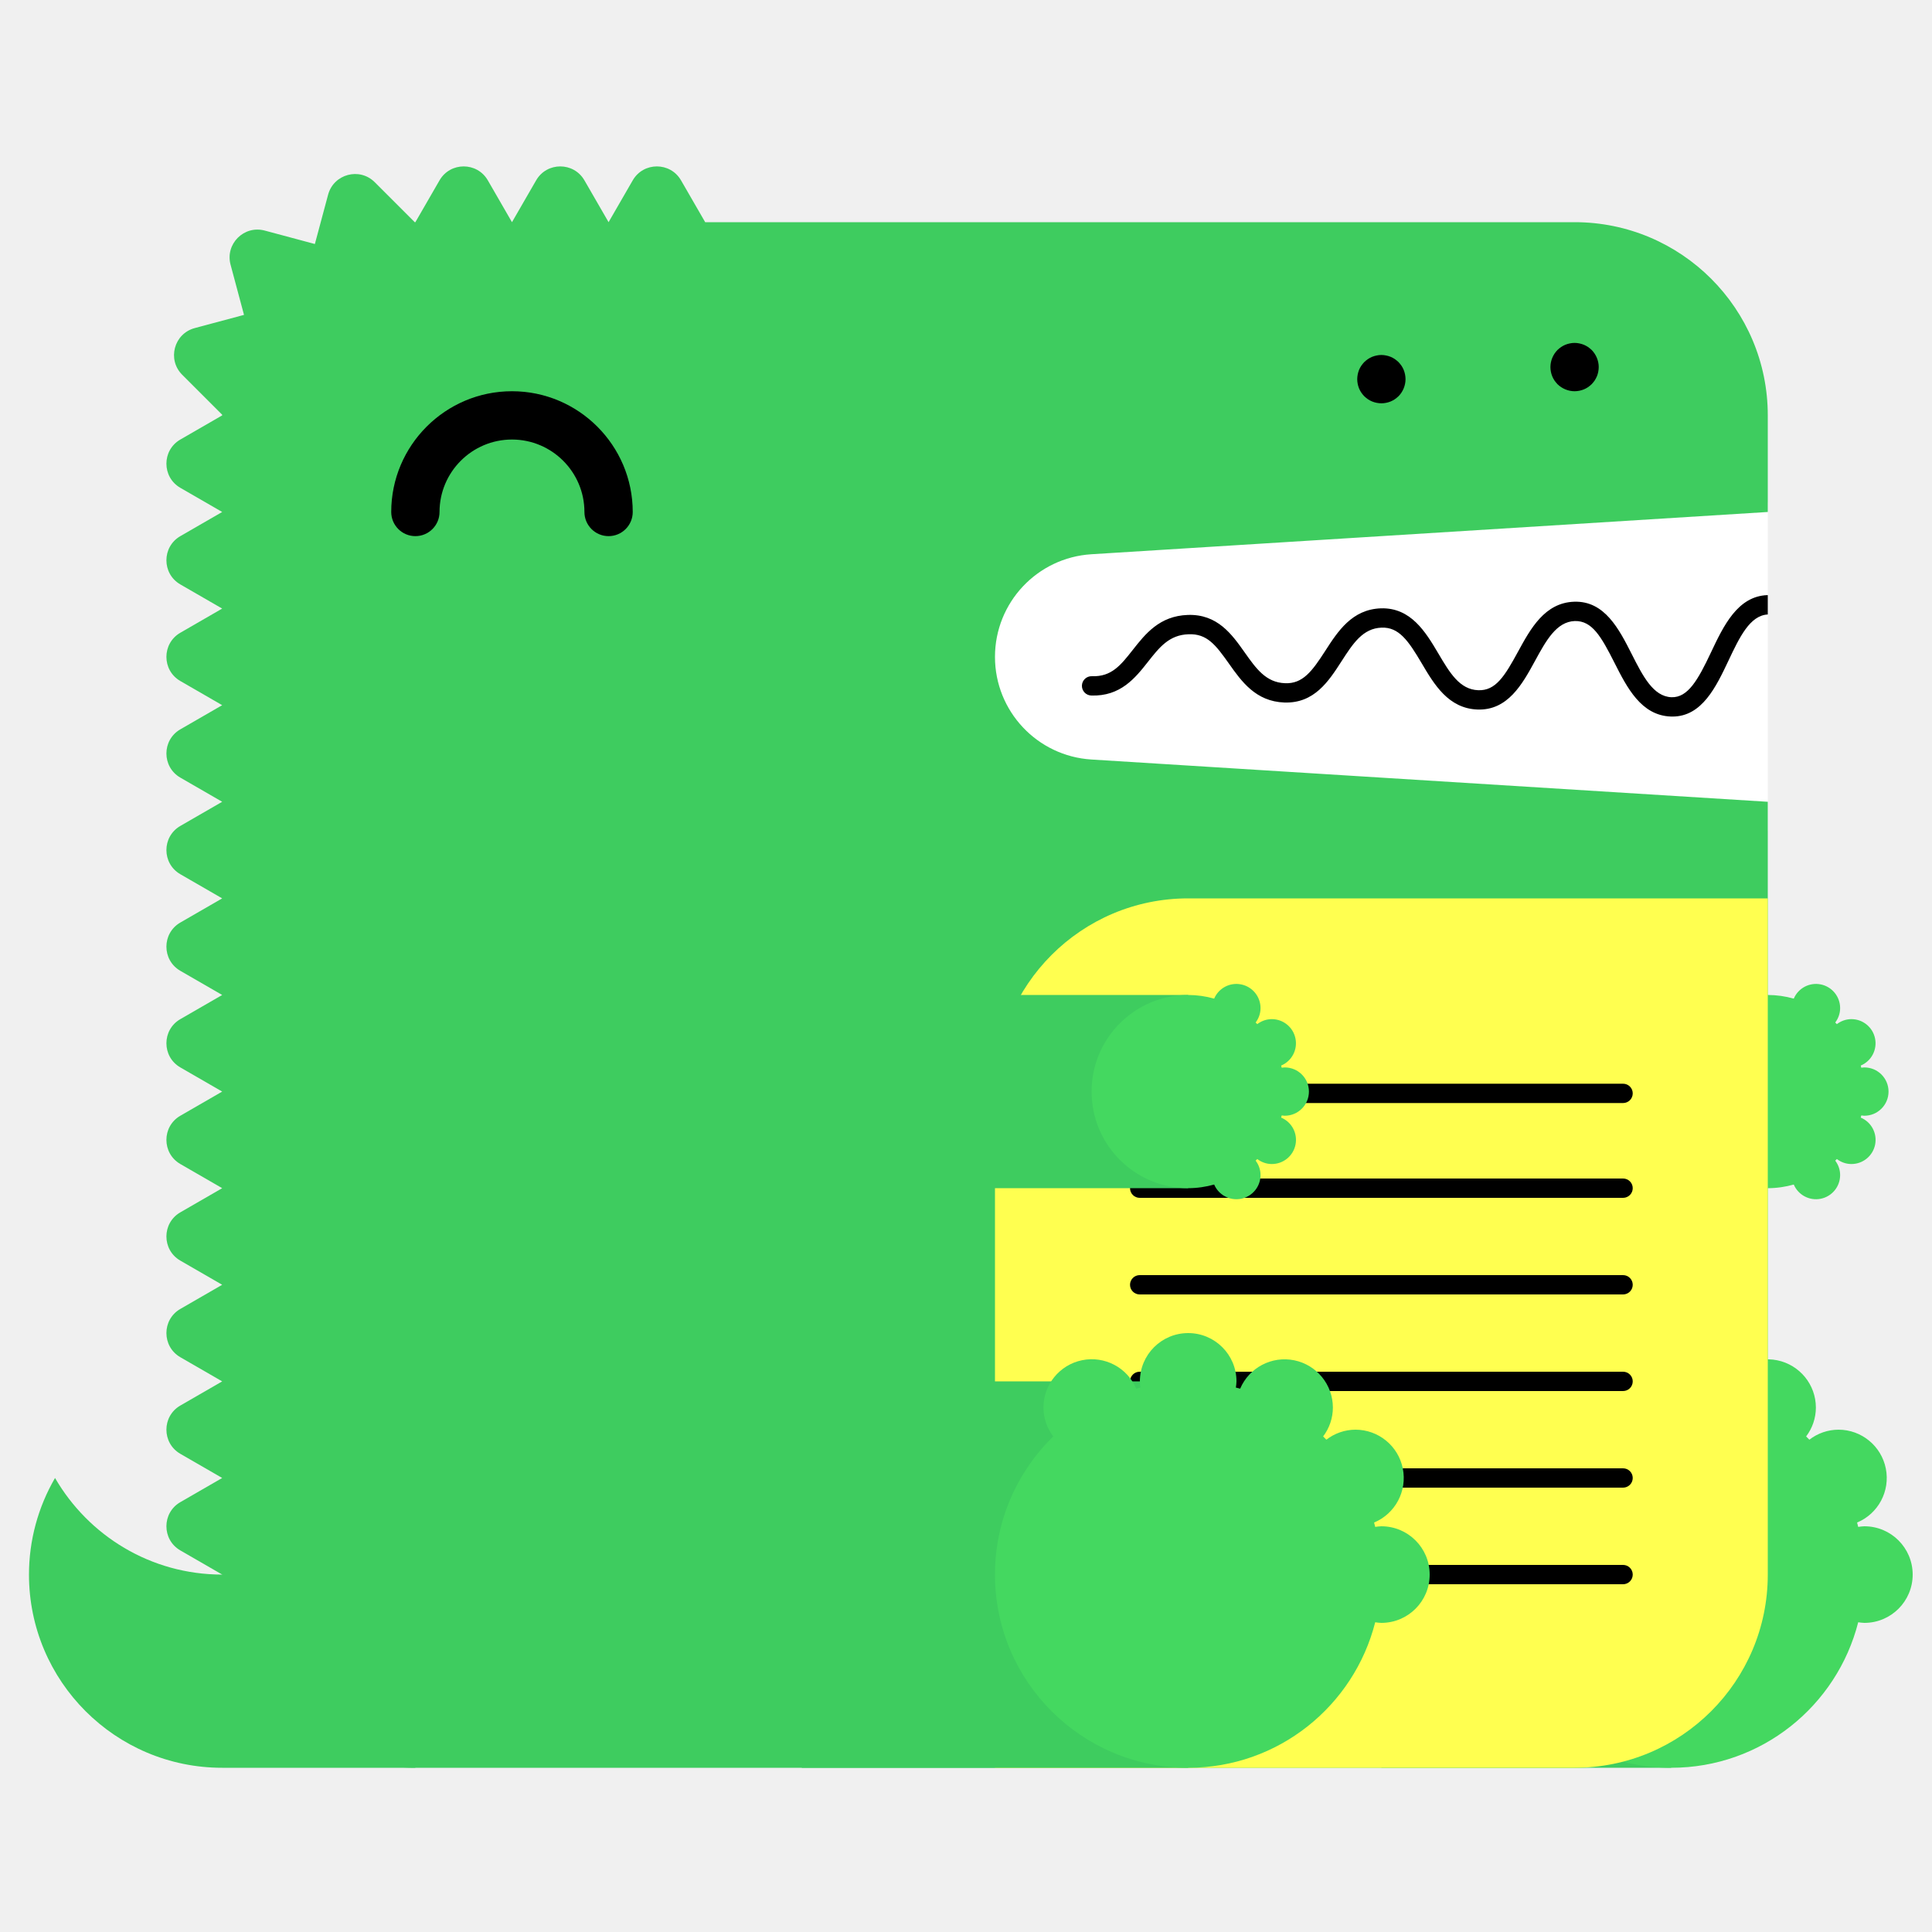
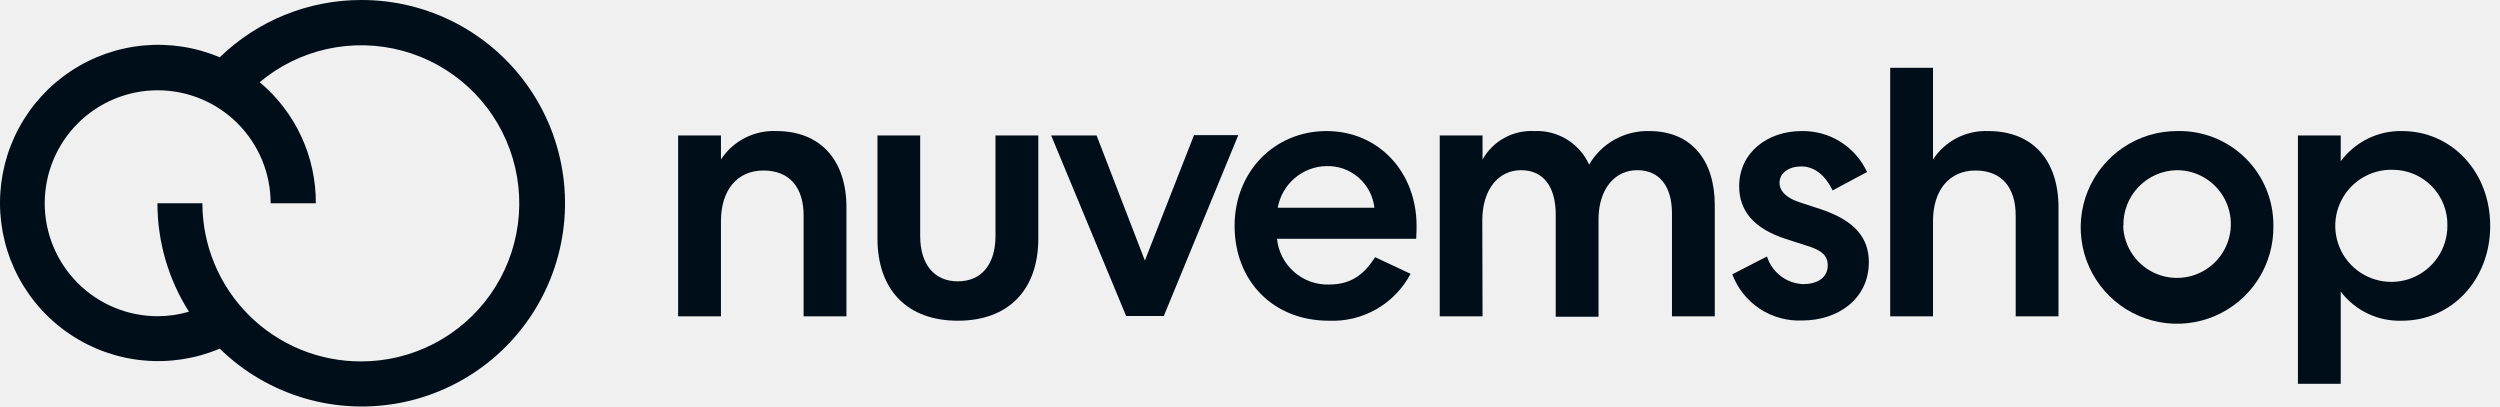
- <svg xmlns="http://www.w3.org/2000/svg" width="200" height="200" viewBox="0 0 200 200">
-   <g fill="none" fill-rule="evenodd">
-     <path fill="#FFF" d="M99 52h84v34H99z" />
-     <path d="M23 163c-7.398 0-13.843-4.027-17.303-10A19.886 19.886 0 0 0 3 163c0 11.046 8.954 20 20 20h20v-20H23z" fill="#3ECC5F" />
-     <path d="M112.98 57.376L183 53V43c0-11.046-8.954-20-20-20H73l-2.5-4.33c-1.112-1.925-3.889-1.925-5 0L63 23l-2.5-4.33c-1.111-1.925-3.889-1.925-5 0L53 23l-2.5-4.33c-1.111-1.925-3.889-1.925-5 0L43 23c-.022 0-.042.003-.065.003l-4.142-4.141c-1.57-1.571-4.252-.853-4.828 1.294l-1.369 5.104-5.192-1.392c-2.148-.575-4.111 1.389-3.535 3.536l1.39 5.193-5.102 1.367c-2.148.576-2.867 3.259-1.296 4.83l4.142 4.142c0 .021-.003.042-.003.064l-4.33 2.5c-1.925 1.111-1.925 3.889 0 5L23 53l-4.33 2.5c-1.925 1.111-1.925 3.889 0 5L23 63l-4.33 2.5c-1.925 1.111-1.925 3.889 0 5L23 73l-4.33 2.5c-1.925 1.111-1.925 3.889 0 5L23 83l-4.33 2.5c-1.925 1.111-1.925 3.889 0 5L23 93l-4.33 2.5c-1.925 1.111-1.925 3.889 0 5L23 103l-4.33 2.5c-1.925 1.111-1.925 3.889 0 5L23 113l-4.33 2.5c-1.925 1.111-1.925 3.889 0 5L23 123l-4.33 2.5c-1.925 1.111-1.925 3.889 0 5L23 133l-4.33 2.5c-1.925 1.111-1.925 3.889 0 5L23 143l-4.33 2.5c-1.925 1.111-1.925 3.889 0 5L23 153l-4.33 2.5c-1.925 1.111-1.925 3.889 0 5L23 163c0 11.046 8.954 20 20 20h120c11.046 0 20-8.954 20-20V83l-70.02-4.376A10.645 10.645 0 0 1 103 68c0-5.621 4.37-10.273 9.98-10.624" fill="#3ECC5F" />
-     <path fill="#3ECC5F" d="M143 183h30v-40h-30z" />
-     <path d="M193 158c-.219 0-.428.037-.639.064-.038-.15-.074-.301-.116-.451A5 5 0 0 0 190.32 148a4.96 4.96 0 0 0-3.016 1.036 26.531 26.531 0 0 0-.335-.336 4.955 4.955 0 0 0 1.011-2.987 5 5 0 0 0-9.599-1.959c-.148-.042-.297-.077-.445-.115.027-.211.064-.42.064-.639a5 5 0 0 0-5-5 5 5 0 0 0-5 5c0 .219.037.428.064.639-.148.038-.297.073-.445.115a4.998 4.998 0 0 0-9.599 1.959c0 1.125.384 2.151 1.011 2.987-3.717 3.632-6.031 8.693-6.031 14.3 0 11.046 8.954 20 20 20 9.339 0 17.16-6.41 19.361-15.064.211.027.42.064.639.064a5 5 0 0 0 5-5 5 5 0 0 0-5-5" fill="#44D860" />
-     <path fill="#3ECC5F" d="M153 123h30v-20h-30z" />
-     <path d="M193 115.5a2.5 2.5 0 1 0 0-5c-.109 0-.214.019-.319.032-.02-.075-.037-.15-.058-.225a2.501 2.501 0 0 0-.963-4.807c-.569 0-1.088.197-1.508.518a6.653 6.653 0 0 0-.168-.168c.314-.417.506-.931.506-1.494a2.5 2.5 0 0 0-4.8-.979A9.987 9.987 0 0 0 183 103c-5.522 0-10 4.478-10 10s4.478 10 10 10c.934 0 1.833-.138 2.69-.377a2.5 2.5 0 0 0 4.8-.979c0-.563-.192-1.077-.506-1.494.057-.055.113-.111.168-.168.42.321.939.518 1.508.518a2.5 2.5 0 0 0 .963-4.807c.021-.074.038-.15.058-.225.105.013.21.032.319.032" fill="#44D860" />
-     <path d="M63 55.5a2.5 2.5 0 0 1-2.5-2.5c0-4.136-3.364-7.5-7.5-7.5s-7.5 3.364-7.5 7.5a2.5 2.5 0 1 1-5 0c0-6.893 5.607-12.5 12.5-12.5S65.5 46.107 65.5 53a2.5 2.5 0 0 1-2.5 2.5" fill="#000" />
-     <path d="M103 183h60c11.046 0 20-8.954 20-20V93h-60c-11.046 0-20 8.954-20 20v70z" fill="#FFFF50" />
-     <path d="M168.02 124h-50.04a1 1 0 1 1 0-2h50.04a1 1 0 1 1 0 2m0 20h-50.04a1 1 0 1 1 0-2h50.04a1 1 0 1 1 0 2m0 20h-50.04a1 1 0 1 1 0-2h50.04a1 1 0 1 1 0 2m0-49.814h-50.04a1 1 0 1 1 0-2h50.04a1 1 0 1 1 0 2m0 19.814h-50.04a1 1 0 1 1 0-2h50.04a1 1 0 1 1 0 2m0 20h-50.04a1 1 0 1 1 0-2h50.04a1 1 0 1 1 0 2M183 61.611c-.012 0-.022-.006-.034-.005-3.09.105-4.552 3.196-5.842 5.923-1.346 2.85-2.387 4.703-4.093 4.647-1.889-.068-2.969-2.202-4.113-4.46-1.314-2.594-2.814-5.536-5.963-5.426-3.046.104-4.513 2.794-5.807 5.167-1.377 2.528-2.314 4.065-4.121 3.994-1.927-.07-2.951-1.805-4.136-3.813-1.321-2.236-2.848-4.75-5.936-4.664-2.994.103-4.465 2.385-5.763 4.4-1.373 2.13-2.335 3.428-4.165 3.351-1.973-.07-2.992-1.51-4.171-3.177-1.324-1.873-2.816-3.993-5.895-3.89-2.928.1-4.399 1.97-5.696 3.618-1.232 1.564-2.194 2.802-4.229 2.724a1 1 0 0 0-.072 2c3.017.101 4.545-1.8 5.872-3.487 1.177-1.496 2.193-2.787 4.193-2.855 1.926-.082 2.829 1.115 4.195 3.045 1.297 1.834 2.769 3.914 5.731 4.021 3.103.104 4.596-2.215 5.918-4.267 1.182-1.834 2.202-3.417 4.15-3.484 1.793-.067 2.769 1.35 4.145 3.681 1.297 2.197 2.766 4.686 5.787 4.796 3.125.108 4.634-2.62 5.949-5.035 1.139-2.088 2.214-4.06 4.119-4.126 1.793-.042 2.728 1.595 4.111 4.33 1.292 2.553 2.757 5.445 5.825 5.556l.169.003c3.064 0 4.518-3.075 5.805-5.794 1.139-2.41 2.217-4.68 4.067-4.773v-2z" fill="#000" />
-     <path fill="#3ECC5F" d="M83 183h40v-40H83z" />
-     <path d="M143 158c-.219 0-.428.037-.639.064-.038-.15-.074-.301-.116-.451A5 5 0 0 0 140.32 148a4.96 4.96 0 0 0-3.016 1.036 26.531 26.531 0 0 0-.335-.336 4.955 4.955 0 0 0 1.011-2.987 5 5 0 0 0-9.599-1.959c-.148-.042-.297-.077-.445-.115.027-.211.064-.42.064-.639a5 5 0 0 0-5-5 5 5 0 0 0-5 5c0 .219.037.428.064.639-.148.038-.297.073-.445.115a4.998 4.998 0 0 0-9.599 1.959c0 1.125.384 2.151 1.011 2.987-3.717 3.632-6.031 8.693-6.031 14.3 0 11.046 8.954 20 20 20 9.339 0 17.16-6.41 19.361-15.064.211.027.42.064.639.064a5 5 0 0 0 5-5 5 5 0 0 0-5-5" fill="#44D860" />
-     <path fill="#3ECC5F" d="M83 123h40v-20H83z" />
-     <path d="M133 115.5a2.5 2.5 0 1 0 0-5c-.109 0-.214.019-.319.032-.02-.075-.037-.15-.058-.225a2.501 2.501 0 0 0-.963-4.807c-.569 0-1.088.197-1.508.518a6.653 6.653 0 0 0-.168-.168c.314-.417.506-.931.506-1.494a2.5 2.5 0 0 0-4.8-.979A9.987 9.987 0 0 0 123 103c-5.522 0-10 4.478-10 10s4.478 10 10 10c.934 0 1.833-.138 2.69-.377a2.5 2.5 0 0 0 4.8-.979c0-.563-.192-1.077-.506-1.494.057-.055.113-.111.168-.168.42.321.939.518 1.508.518a2.5 2.5 0 0 0 .963-4.807c.021-.074.038-.15.058-.225.105.013.21.032.319.032" fill="#44D860" />
-     <path d="M143 41.75c-.16 0-.33-.02-.49-.05a2.52 2.52 0 0 1-.47-.14c-.15-.06-.29-.14-.431-.23-.13-.09-.259-.2-.38-.31-.109-.12-.219-.24-.309-.38s-.17-.28-.231-.43a2.619 2.619 0 0 1-.189-.96c0-.16.02-.33.05-.49.03-.16.08-.31.139-.47.061-.15.141-.29.231-.43.09-.13.2-.26.309-.38.121-.11.25-.22.38-.31.141-.09.281-.17.431-.23.149-.06.31-.11.47-.14.32-.07.65-.07.98 0 .159.03.32.08.47.14.149.06.29.14.43.23.13.09.259.2.38.31.11.12.22.25.31.38.09.14.17.28.23.43.06.16.11.31.14.47.029.16.05.33.05.49 0 .66-.271 1.31-.73 1.77-.121.11-.25.22-.38.31-.14.09-.281.17-.43.23a2.565 2.565 0 0 1-.96.19m20-1.25c-.66 0-1.3-.27-1.771-.73a3.802 3.802 0 0 1-.309-.38c-.09-.14-.17-.28-.231-.43a2.619 2.619 0 0 1-.189-.96c0-.66.27-1.3.729-1.77.121-.11.25-.22.38-.31.141-.09.281-.17.431-.23.149-.06.31-.11.47-.14.32-.07.66-.07.98 0 .159.03.32.08.47.14.149.06.29.14.43.23.13.09.259.2.38.31.459.47.73 1.11.73 1.77 0 .16-.021.33-.05.49-.03.16-.08.32-.14.47-.07.15-.14.29-.23.43-.09.13-.2.26-.31.38-.121.11-.25.22-.38.31-.14.09-.281.17-.43.23a2.565 2.565 0 0 1-.96.19" fill="#000" />
-   </g>
+ <svg xmlns="http://www.w3.org/2000/svg" width="123" height="20" viewBox="0 0 123 20" fill="none">
+   <path d="M35.471 15.562H33.364V6.665H35.471V7.845C35.765 7.396 36.171 7.031 36.649 6.786C37.127 6.541 37.66 6.425 38.197 6.448C40.372 6.448 41.645 7.882 41.645 10.205V15.562H39.538V10.604C39.538 9.223 38.849 8.389 37.561 8.389C36.272 8.389 35.471 9.352 35.471 10.878V15.562Z" fill="#000E19" />
+   <path d="M43.171 11.728V6.665H45.273V11.611C45.273 13.008 45.966 13.842 47.126 13.842C48.286 13.842 48.978 13.008 48.978 11.611V6.665H51.085V11.728C51.085 14.289 49.595 15.779 47.126 15.779C44.657 15.779 43.171 14.289 43.171 11.728Z" fill="#000E19" />
+   <path d="M51.717 6.665H53.952L56.328 12.819L58.745 6.649H60.924L57.259 15.546H55.406L51.717 6.665Z" fill="#000E19" />
+   <path d="M69.401 13.472C69.017 14.198 68.435 14.801 67.722 15.21C67.009 15.618 66.195 15.816 65.374 15.779C62.667 15.779 60.742 13.854 60.742 11.112C60.742 8.445 62.704 6.448 65.265 6.448C67.826 6.448 69.695 8.462 69.695 11.112C69.695 11.277 69.695 11.514 69.675 11.748H62.829C62.891 12.377 63.19 12.959 63.665 13.376C64.139 13.794 64.754 14.017 65.386 13.999C66.55 13.999 67.146 13.435 67.657 12.654L69.401 13.472ZM67.621 10.222C67.556 9.643 67.276 9.111 66.835 8.731C66.394 8.35 65.826 8.151 65.245 8.172C64.673 8.186 64.123 8.398 63.689 8.772C63.255 9.146 62.964 9.658 62.865 10.222H67.621Z" fill="#000E19" />
+   <path d="M72.941 15.562H70.835V6.665H72.941V7.845C73.193 7.399 73.564 7.031 74.013 6.785C74.462 6.538 74.971 6.421 75.483 6.448C76.047 6.421 76.606 6.564 77.088 6.858C77.569 7.153 77.952 7.585 78.185 8.099C78.484 7.583 78.917 7.158 79.438 6.867C79.959 6.577 80.549 6.432 81.145 6.448C83.199 6.448 84.367 7.862 84.367 10.097V15.562H82.261V10.495C82.261 9.187 81.661 8.373 80.553 8.373C79.446 8.373 78.664 9.295 78.648 10.749V15.582H76.542V10.568C76.542 9.187 75.942 8.373 74.834 8.373C73.727 8.373 72.929 9.315 72.929 10.842L72.941 15.562Z" fill="#000E19" />
+   <path d="M86.936 12.618C87.056 13.001 87.291 13.338 87.61 13.581C87.929 13.825 88.316 13.964 88.717 13.979C89.369 13.979 89.925 13.689 89.925 13.057C89.925 12.566 89.619 12.312 88.91 12.094L87.839 11.748C86.332 11.257 85.567 10.403 85.567 9.17C85.567 7.499 86.965 6.448 88.636 6.448C89.311 6.434 89.975 6.617 90.547 6.975C91.119 7.333 91.575 7.849 91.858 8.462L90.166 9.368C89.824 8.663 89.297 8.188 88.624 8.188C88.024 8.188 87.553 8.498 87.553 8.993C87.553 9.396 87.879 9.738 88.552 9.956L89.607 10.302C91.274 10.866 91.947 11.716 91.947 12.896C91.947 14.712 90.42 15.767 88.68 15.767C87.939 15.803 87.205 15.603 86.584 15.194C85.964 14.786 85.489 14.191 85.229 13.496L86.936 12.618Z" fill="#000E19" />
+   <path d="M95.104 15.562H92.998V3.335H95.104V7.845C95.398 7.397 95.804 7.032 96.281 6.787C96.758 6.542 97.291 6.426 97.826 6.448C100.005 6.448 101.278 7.882 101.278 10.206V15.562H99.172V10.604C99.172 9.223 98.483 8.389 97.194 8.389C95.906 8.389 95.104 9.352 95.104 10.878V15.562Z" fill="#000E19" />
+   <path d="M111.85 11.112C111.865 12.052 111.6 12.976 111.089 13.766C110.577 14.555 109.842 15.175 108.977 15.545C108.113 15.916 107.157 16.021 106.233 15.846C105.308 15.672 104.456 15.227 103.786 14.567C103.115 13.907 102.656 13.063 102.467 12.141C102.278 11.22 102.367 10.263 102.723 9.392C103.08 8.522 103.687 7.777 104.468 7.252C105.249 6.728 106.169 6.448 107.11 6.448C107.73 6.432 108.348 6.541 108.925 6.768C109.502 6.996 110.028 7.338 110.47 7.773C110.913 8.208 111.263 8.728 111.5 9.302C111.737 9.875 111.856 10.491 111.85 11.112ZM104.46 11.112C104.477 11.632 104.647 12.135 104.949 12.559C105.25 12.983 105.67 13.309 106.155 13.496C106.641 13.683 107.171 13.723 107.679 13.611C108.187 13.499 108.651 13.24 109.013 12.866C109.374 12.492 109.618 12.02 109.713 11.508C109.809 10.997 109.751 10.469 109.548 9.989C109.345 9.51 109.006 9.102 108.572 8.814C108.139 8.527 107.63 8.373 107.11 8.373C106.756 8.378 106.407 8.452 106.082 8.593C105.758 8.734 105.464 8.937 105.219 9.192C104.974 9.446 104.781 9.747 104.653 10.077C104.525 10.406 104.463 10.758 104.472 11.112H104.46Z" fill="#000E19" />
+   <path d="M115.164 6.665V7.934C115.512 7.464 115.966 7.084 116.49 6.825C117.014 6.566 117.593 6.437 118.177 6.448C120.63 6.448 122.518 8.462 122.518 11.112C122.518 13.762 120.63 15.779 118.177 15.779C117.597 15.799 117.02 15.679 116.496 15.43C115.972 15.18 115.515 14.808 115.164 14.346V18.884H113.058V6.665H115.164ZM117.742 8.353C117.193 8.335 116.651 8.482 116.186 8.774C115.721 9.066 115.353 9.491 115.131 9.993C114.908 10.495 114.841 11.053 114.937 11.593C115.034 12.134 115.289 12.634 115.671 13.029C116.053 13.424 116.544 13.695 117.082 13.809C117.619 13.923 118.178 13.874 118.688 13.668C119.197 13.462 119.633 13.108 119.94 12.653C120.248 12.198 120.412 11.661 120.412 11.112C120.421 10.754 120.358 10.399 120.228 10.066C120.098 9.734 119.903 9.43 119.655 9.173C119.406 8.917 119.109 8.712 118.781 8.571C118.452 8.43 118.099 8.356 117.742 8.353Z" fill="#000E19" />
+   <path d="M17.766 5.51016e-05C15.169 0.001 12.675 1.012 10.811 2.819C9.628 2.319 8.339 2.12 7.061 2.238C5.782 2.357 4.552 2.791 3.482 3.501C2.411 4.21 1.533 5.174 0.925 6.306C0.318 7.437 0 8.702 0 9.986C0 11.27 0.318 12.535 0.925 13.666C1.533 14.798 2.411 15.762 3.482 16.471C4.552 17.181 5.782 17.615 7.061 17.733C8.339 17.852 9.628 17.653 10.811 17.153C11.985 18.299 13.422 19.14 14.998 19.6C16.573 20.059 18.237 20.124 19.844 19.789C21.45 19.453 22.949 18.728 24.209 17.676C25.468 16.624 26.45 15.278 27.066 13.758C27.683 12.237 27.916 10.588 27.745 8.956C27.573 7.324 27.003 5.759 26.084 4.4C25.165 3.04 23.925 1.928 22.475 1.16C21.024 0.393 19.407 -0.005 17.766 5.51016e-05ZM17.766 17.781C16.742 17.784 15.728 17.584 14.781 17.195C13.834 16.805 12.974 16.232 12.248 15.51C11.523 14.787 10.947 13.928 10.554 12.983C10.161 12.038 9.958 11.024 9.957 10H7.746C7.745 11.89 8.283 13.741 9.297 15.336C8.797 15.482 8.279 15.557 7.758 15.558C6.284 15.558 4.87 14.972 3.828 13.93C2.786 12.888 2.2 11.474 2.2 10C2.2 8.526 2.786 7.112 3.828 6.07C4.87 5.028 6.284 4.442 7.758 4.442C8.488 4.442 9.211 4.586 9.885 4.865C10.559 5.145 11.172 5.554 11.688 6.07C12.204 6.586 12.614 7.199 12.893 7.873C13.172 8.547 13.316 9.27 13.316 10H15.539C15.545 8.865 15.301 7.743 14.823 6.713C14.346 5.683 13.647 4.772 12.776 4.044C13.735 3.24 14.873 2.68 16.095 2.41C17.316 2.14 18.585 2.169 19.793 2.495C21.001 2.82 22.112 3.431 23.034 4.278C23.955 5.124 24.658 6.18 25.084 7.357C25.51 8.533 25.645 9.794 25.48 11.034C25.314 12.274 24.852 13.456 24.132 14.479C23.412 15.502 22.456 16.336 21.345 16.911C20.234 17.486 19.001 17.784 17.75 17.781H17.766Z" fill="#000E19" />
</svg>
